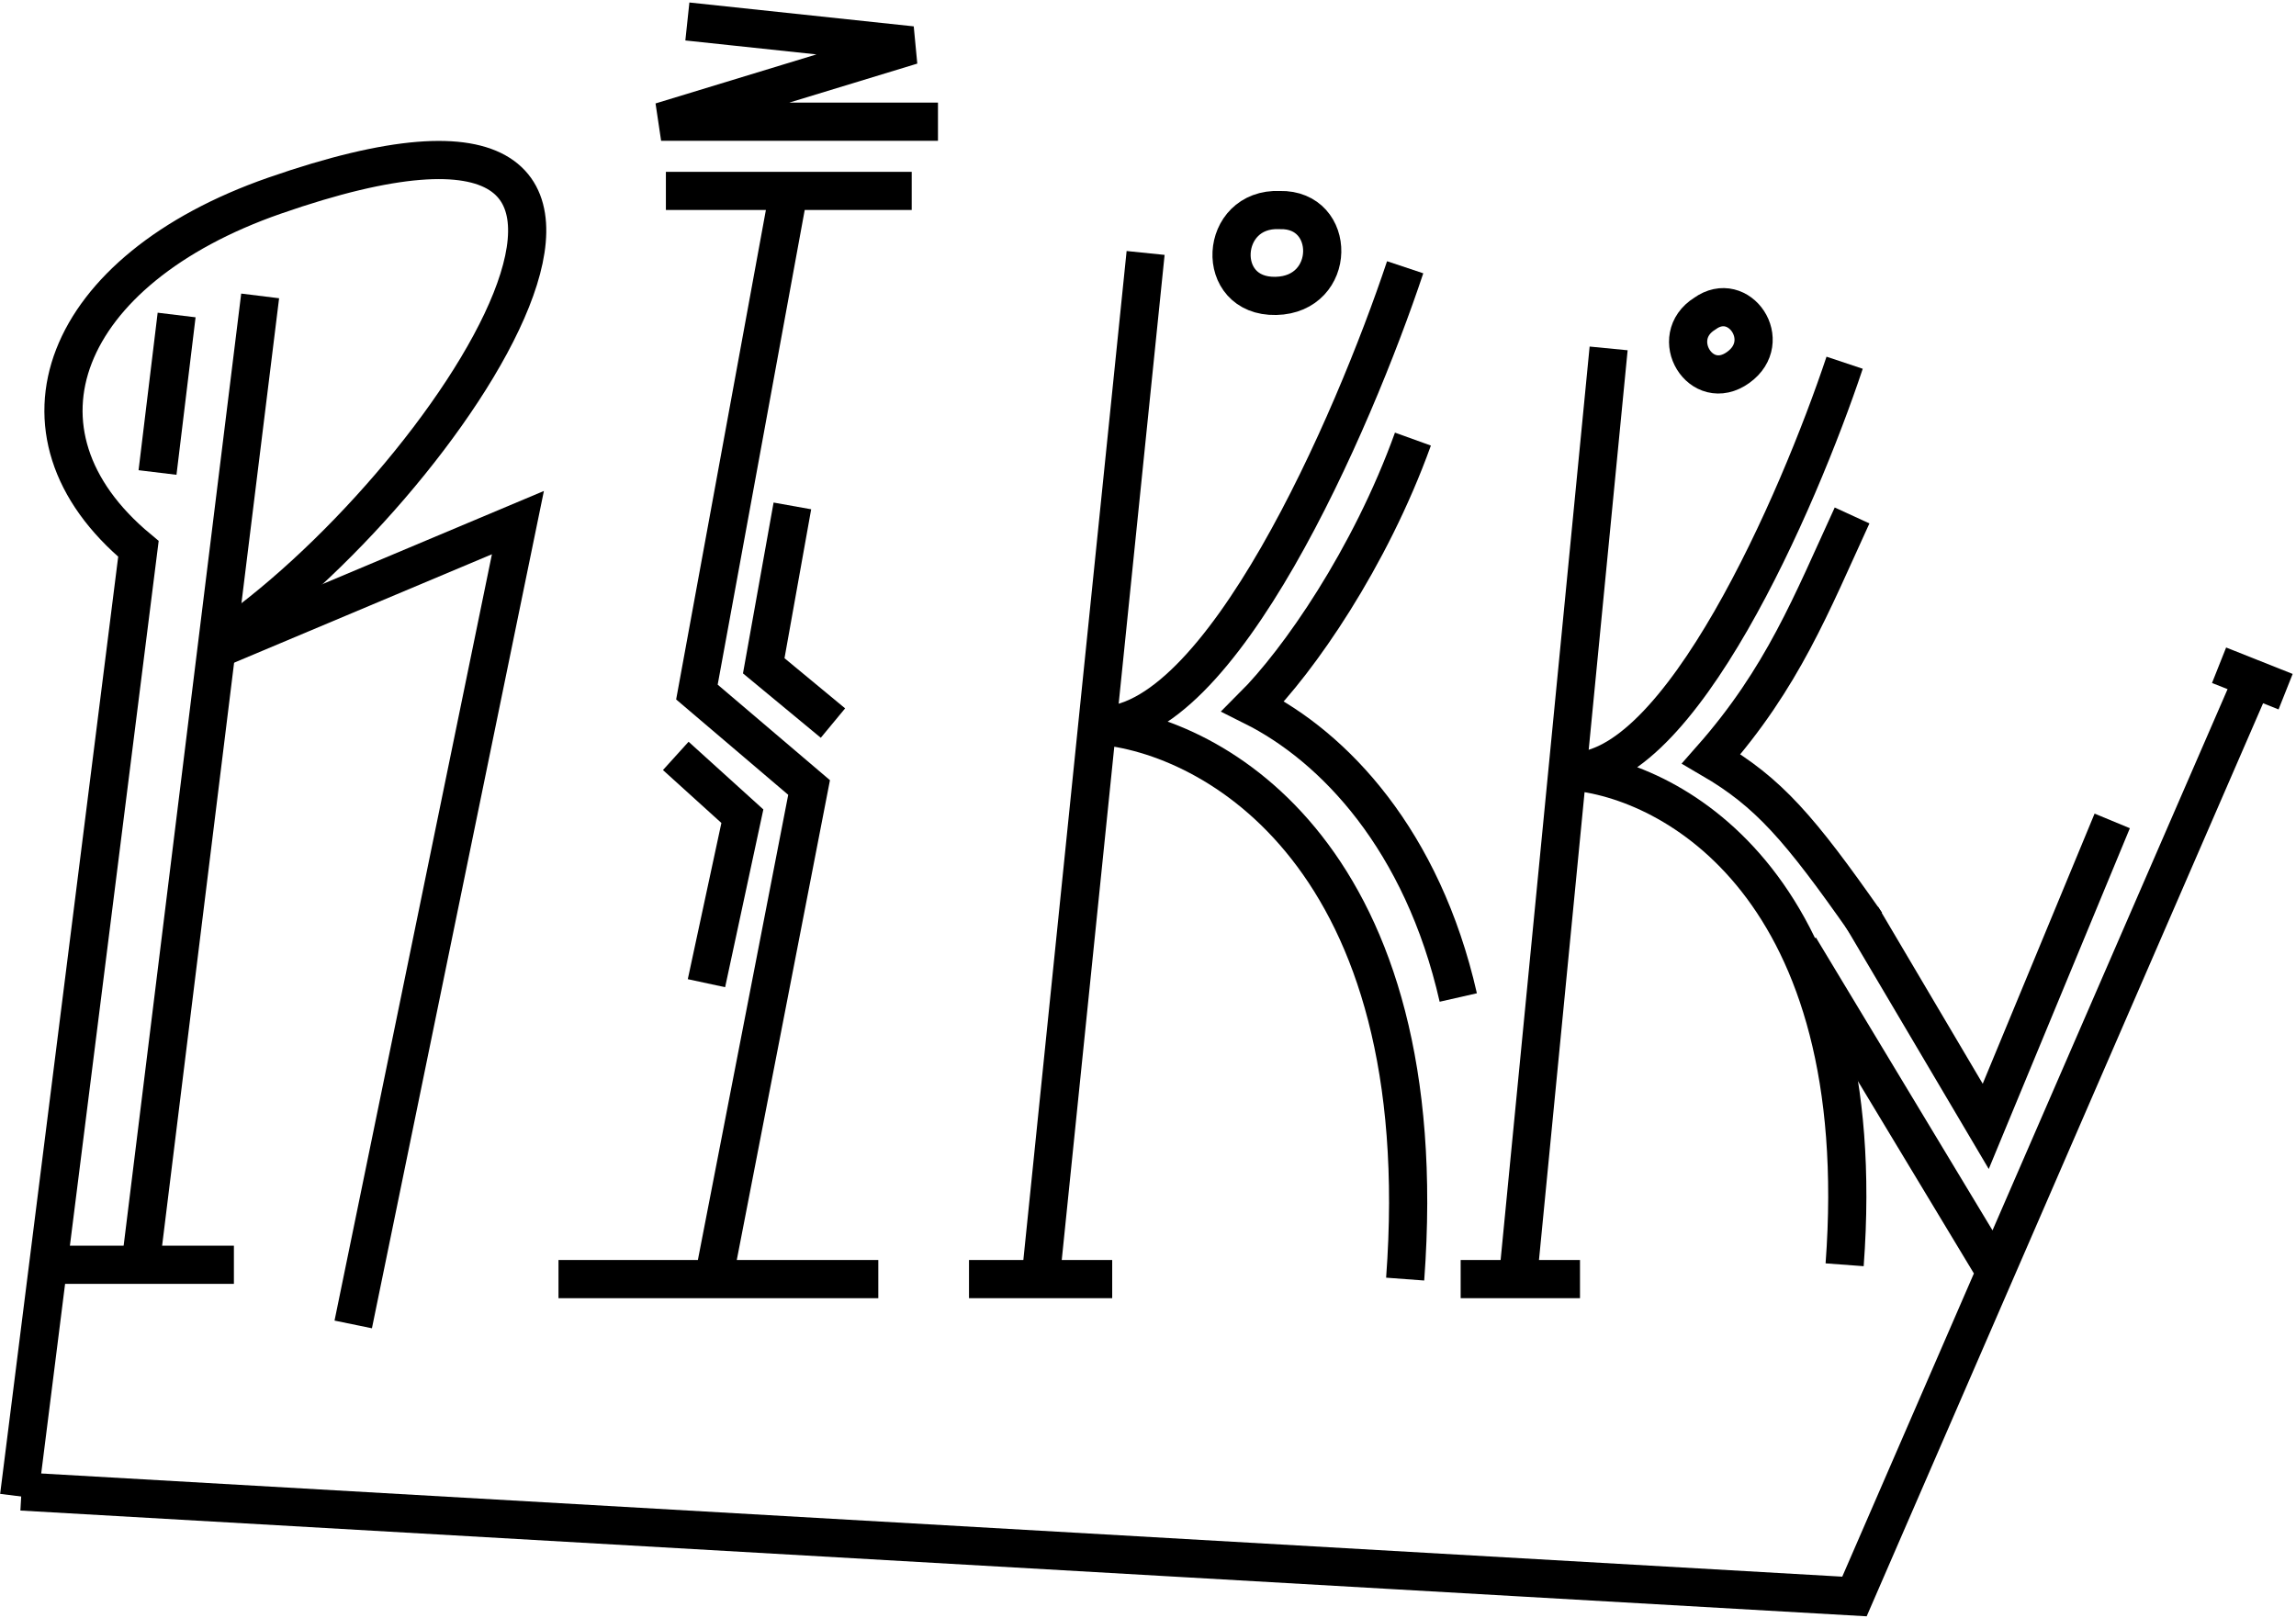
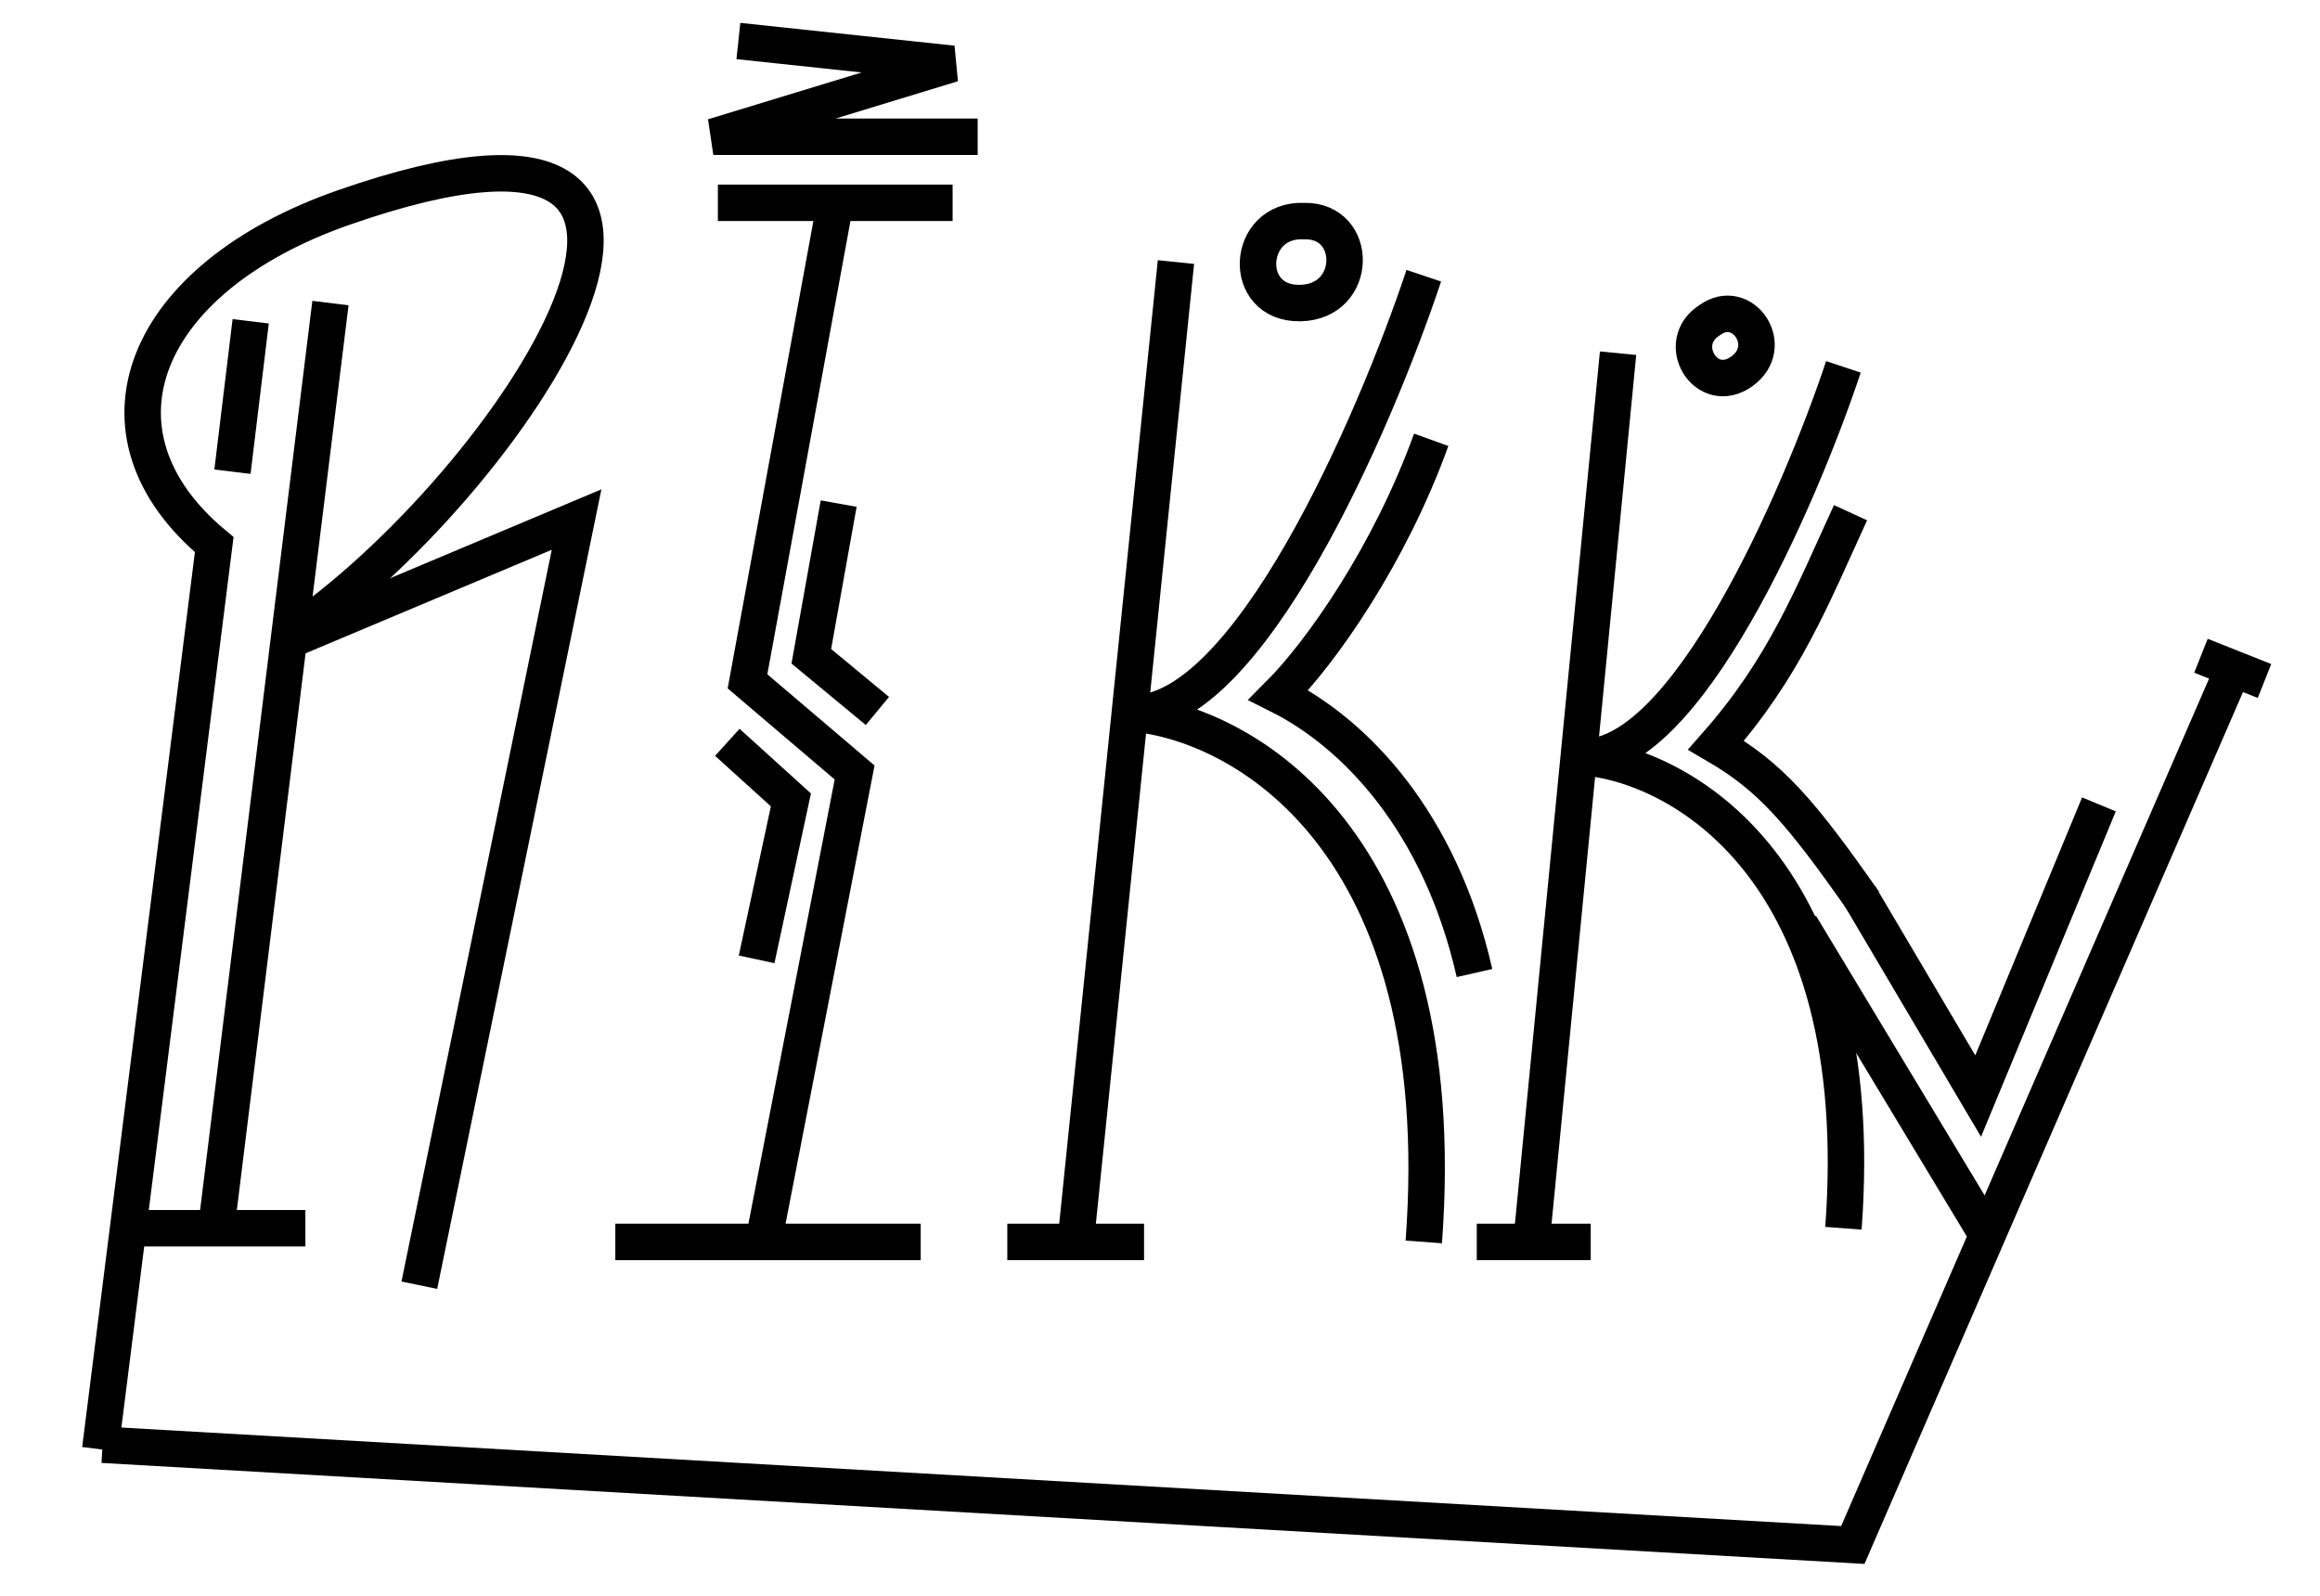
- <svg xmlns="http://www.w3.org/2000/svg" width="481" height="339" viewBox="0 0 481 339" fill="none">
-   <path d="M54.5 62L29.5 264.5" stroke="black" stroke-width="8" />
-   <path d="M45.5 136L108.5 109.5L74 277.5" stroke="black" stroke-width="8" />
-   <path d="M45.5 135C93.667 102.833 157.619 6.127 57.5 41C13 56.5 -0.5 90.5 29 115L4 313.5" stroke="black" stroke-width="8" />
-   <path d="M144 4.5L191 9.5L138.5 25.5H196.5" stroke="black" stroke-width="8" />
-   <path d="M240 53L218 268" stroke="black" stroke-width="8" />
-   <path d="M294.374 56C283.536 88.5 255.487 153.2 230 152C254.195 153.833 300.943 179.6 294.374 268" stroke="black" stroke-width="8" />
-   <path d="M337 73L318 268" stroke="black" stroke-width="8" />
-   <path d="M386.441 76C376.77 104.974 351.742 162.655 329 161.585C350.589 163.219 392.303 186.191 386.441 265" stroke="black" stroke-width="8" />
-   <path d="M377 198.5L418 266.5L472.5 141L388.5 334.5L4.5 312.5" stroke="black" stroke-width="8" />
-   <path d="M390 192L416 236L442.5 172" stroke="black" stroke-width="8" />
-   <path d="M268.114 44.012C280.095 43.731 280.095 61.716 267.297 61.997C254.249 62.283 255.315 43.45 268.114 44.012Z" stroke="black" stroke-width="8" />
-   <path d="M357.155 65.709C364.323 60.548 371.814 71.484 364.148 76.985C356.334 82.593 349.139 70.697 357.155 65.709Z" stroke="black" stroke-width="8" />
-   <path d="M296 92C287 117 272 138.5 262.5 148C279.5 156.5 298 176 305.5 209" stroke="black" stroke-width="8" />
-   <path d="M388 108C379.5 126.5 373.5 142 358.5 159C370.5 166 377 173.5 391 193.5" stroke="black" stroke-width="8" />
-   <path d="M37 66L33 99" stroke="black" stroke-width="8" />
-   <path d="M139.5 40H165.25M191 40H165.25M165.25 40L146 145L169.5 165L149.5 268H117H184" stroke="black" stroke-width="8" />
-   <path d="M166 106L160 139.5L174.5 151.5" stroke="black" stroke-width="8" />
-   <path d="M148 206L155.522 171.013L141.571 158.378" stroke="black" stroke-width="8" />
-   <path d="M9 265H49" stroke="black" stroke-width="8" />
-   <path d="M203 268H233" stroke="black" stroke-width="8" />
-   <path d="M306 268H331" stroke="black" stroke-width="8" />
-   <path d="M464.884 139.383L478.823 144.923" stroke="black" stroke-width="8" />
+ <svg xmlns="http://www.w3.org/2000/svg" width="509" height="350" viewBox="0 0 509 350" fill="none">
+   <path d="M72.5 66.5L47.5 269" stroke="black" stroke-width="8" />
+   <path d="M63.5 140.5L126.5 114L92 282" stroke="black" stroke-width="8" />
+   <path d="M63.5 139.5C111.667 107.333 175.619 10.627 75.5 45.5C31 61 17.5 95 47 119.5L22 318" stroke="black" stroke-width="8" />
+   <path d="M162 9L209 14L156.5 30H214.5" stroke="black" stroke-width="8" />
+   <path d="M258 57.5L236 272.5" stroke="black" stroke-width="8" />
+   <path d="M312.374 60.5C301.536 93 273.487 157.7 248 156.5C272.195 158.333 318.943 184.1 312.374 272.5" stroke="black" stroke-width="8" />
+   <path d="M355 77.5L336 272.5" stroke="black" stroke-width="8" />
+   <path d="M404.441 80.5C394.77 109.474 369.742 167.155 347 166.085C368.589 167.719 410.303 190.691 404.441 269.5" stroke="black" stroke-width="8" />
+   <path d="M395 203L436 271L490.5 145.5L406.5 339L22.5 317" stroke="black" stroke-width="8" />
+   <path d="M408 196.5L434 240.5L460.5 176.5" stroke="black" stroke-width="8" />
+   <path d="M286.114 48.512C298.095 48.231 298.095 66.216 285.297 66.497C272.249 66.783 273.315 47.95 286.114 48.512Z" stroke="black" stroke-width="8" />
+   <path d="M375.155 70.209C382.323 65.048 389.814 75.984 382.148 81.485C374.334 87.093 367.139 75.197 375.155 70.209Z" stroke="black" stroke-width="8" />
+   <path d="M314 96.5C305 121.5 290 143 280.5 152.5C297.5 161 316 180.5 323.5 213.5" stroke="black" stroke-width="8" />
+   <path d="M406 112.5C397.5 131 391.5 146.5 376.5 163.5C388.5 170.5 395 178 409 198" stroke="black" stroke-width="8" />
+   <path d="M55 70.5L51 103.5" stroke="black" stroke-width="8" />
+   <path d="M157.5 44.5H183.25M209 44.5H183.25M183.25 44.5L164 149.5L187.5 169.5L167.5 272.5H135H202" stroke="black" stroke-width="8" />
+   <path d="M184 110.5L178 144L192.5 156" stroke="black" stroke-width="8" />
+   <path d="M166 210.5L173.522 175.513L159.571 162.878" stroke="black" stroke-width="8" />
+   <path d="M27 269.5H67" stroke="black" stroke-width="8" />
+   <path d="M221 272.5H251" stroke="black" stroke-width="8" />
+   <path d="M324 272.5H349" stroke="black" stroke-width="8" />
+   <path d="M482.884 143.883L496.823 149.423" stroke="black" stroke-width="8" />
</svg>
